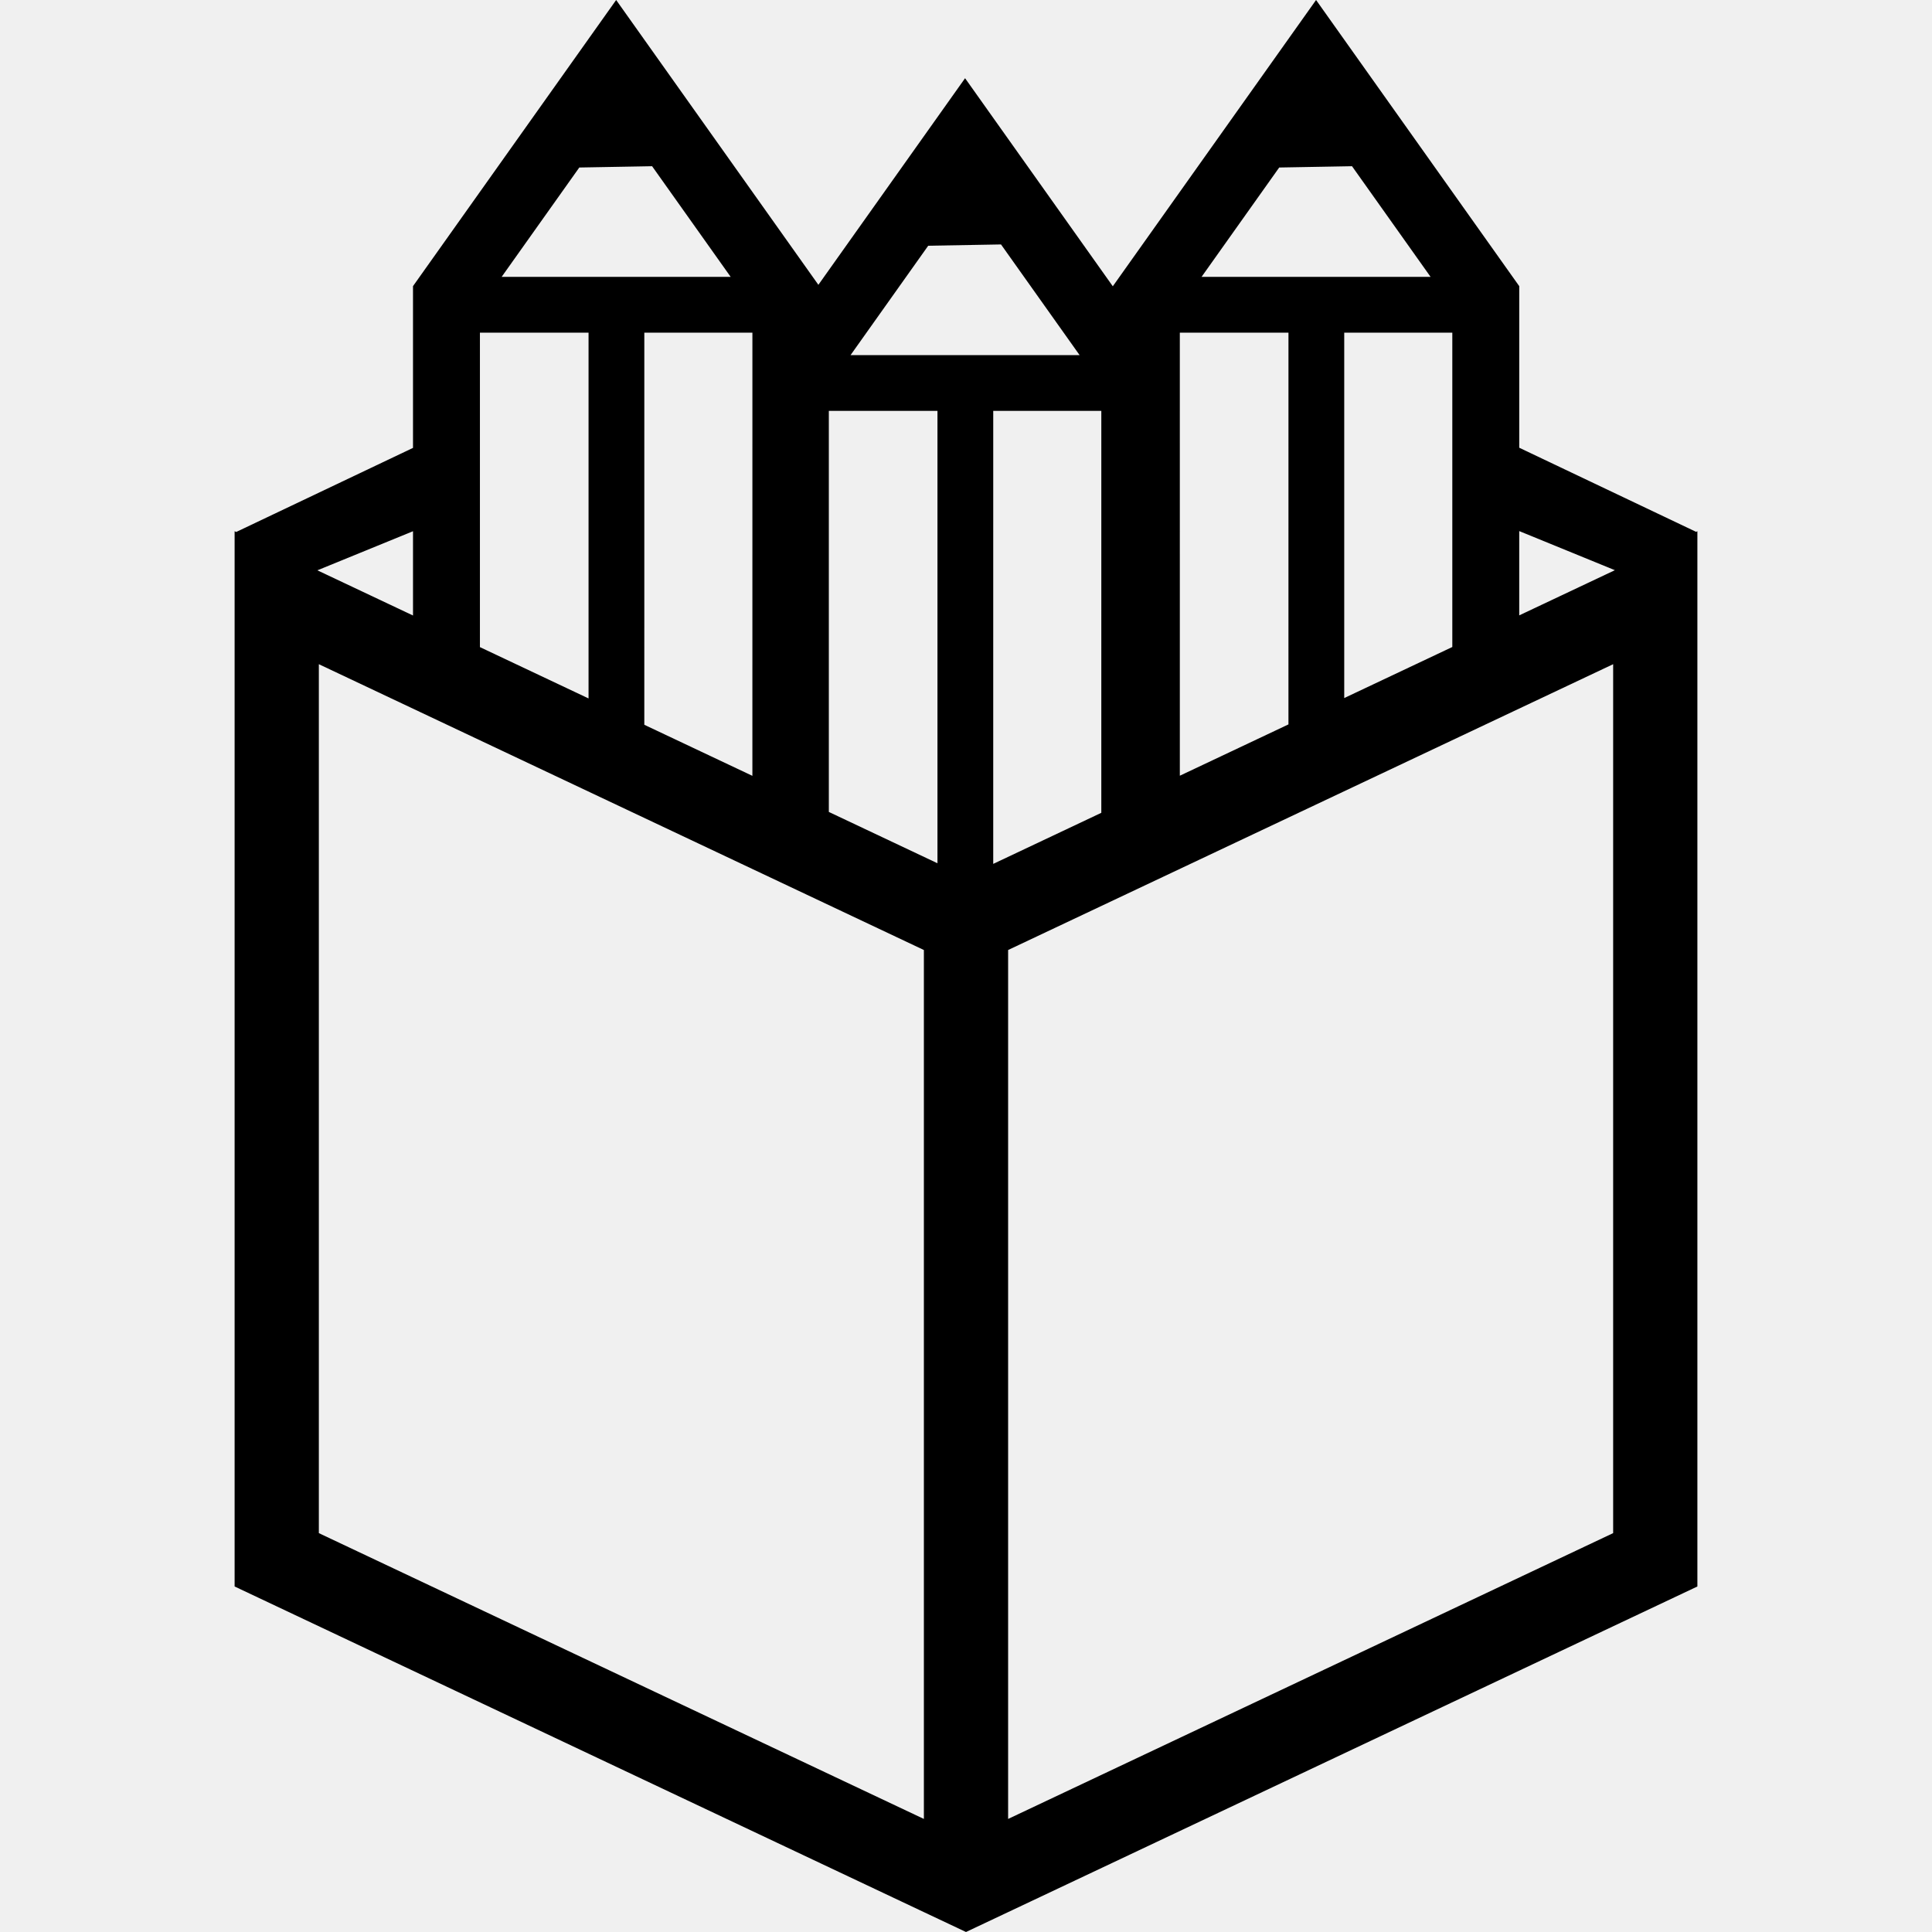
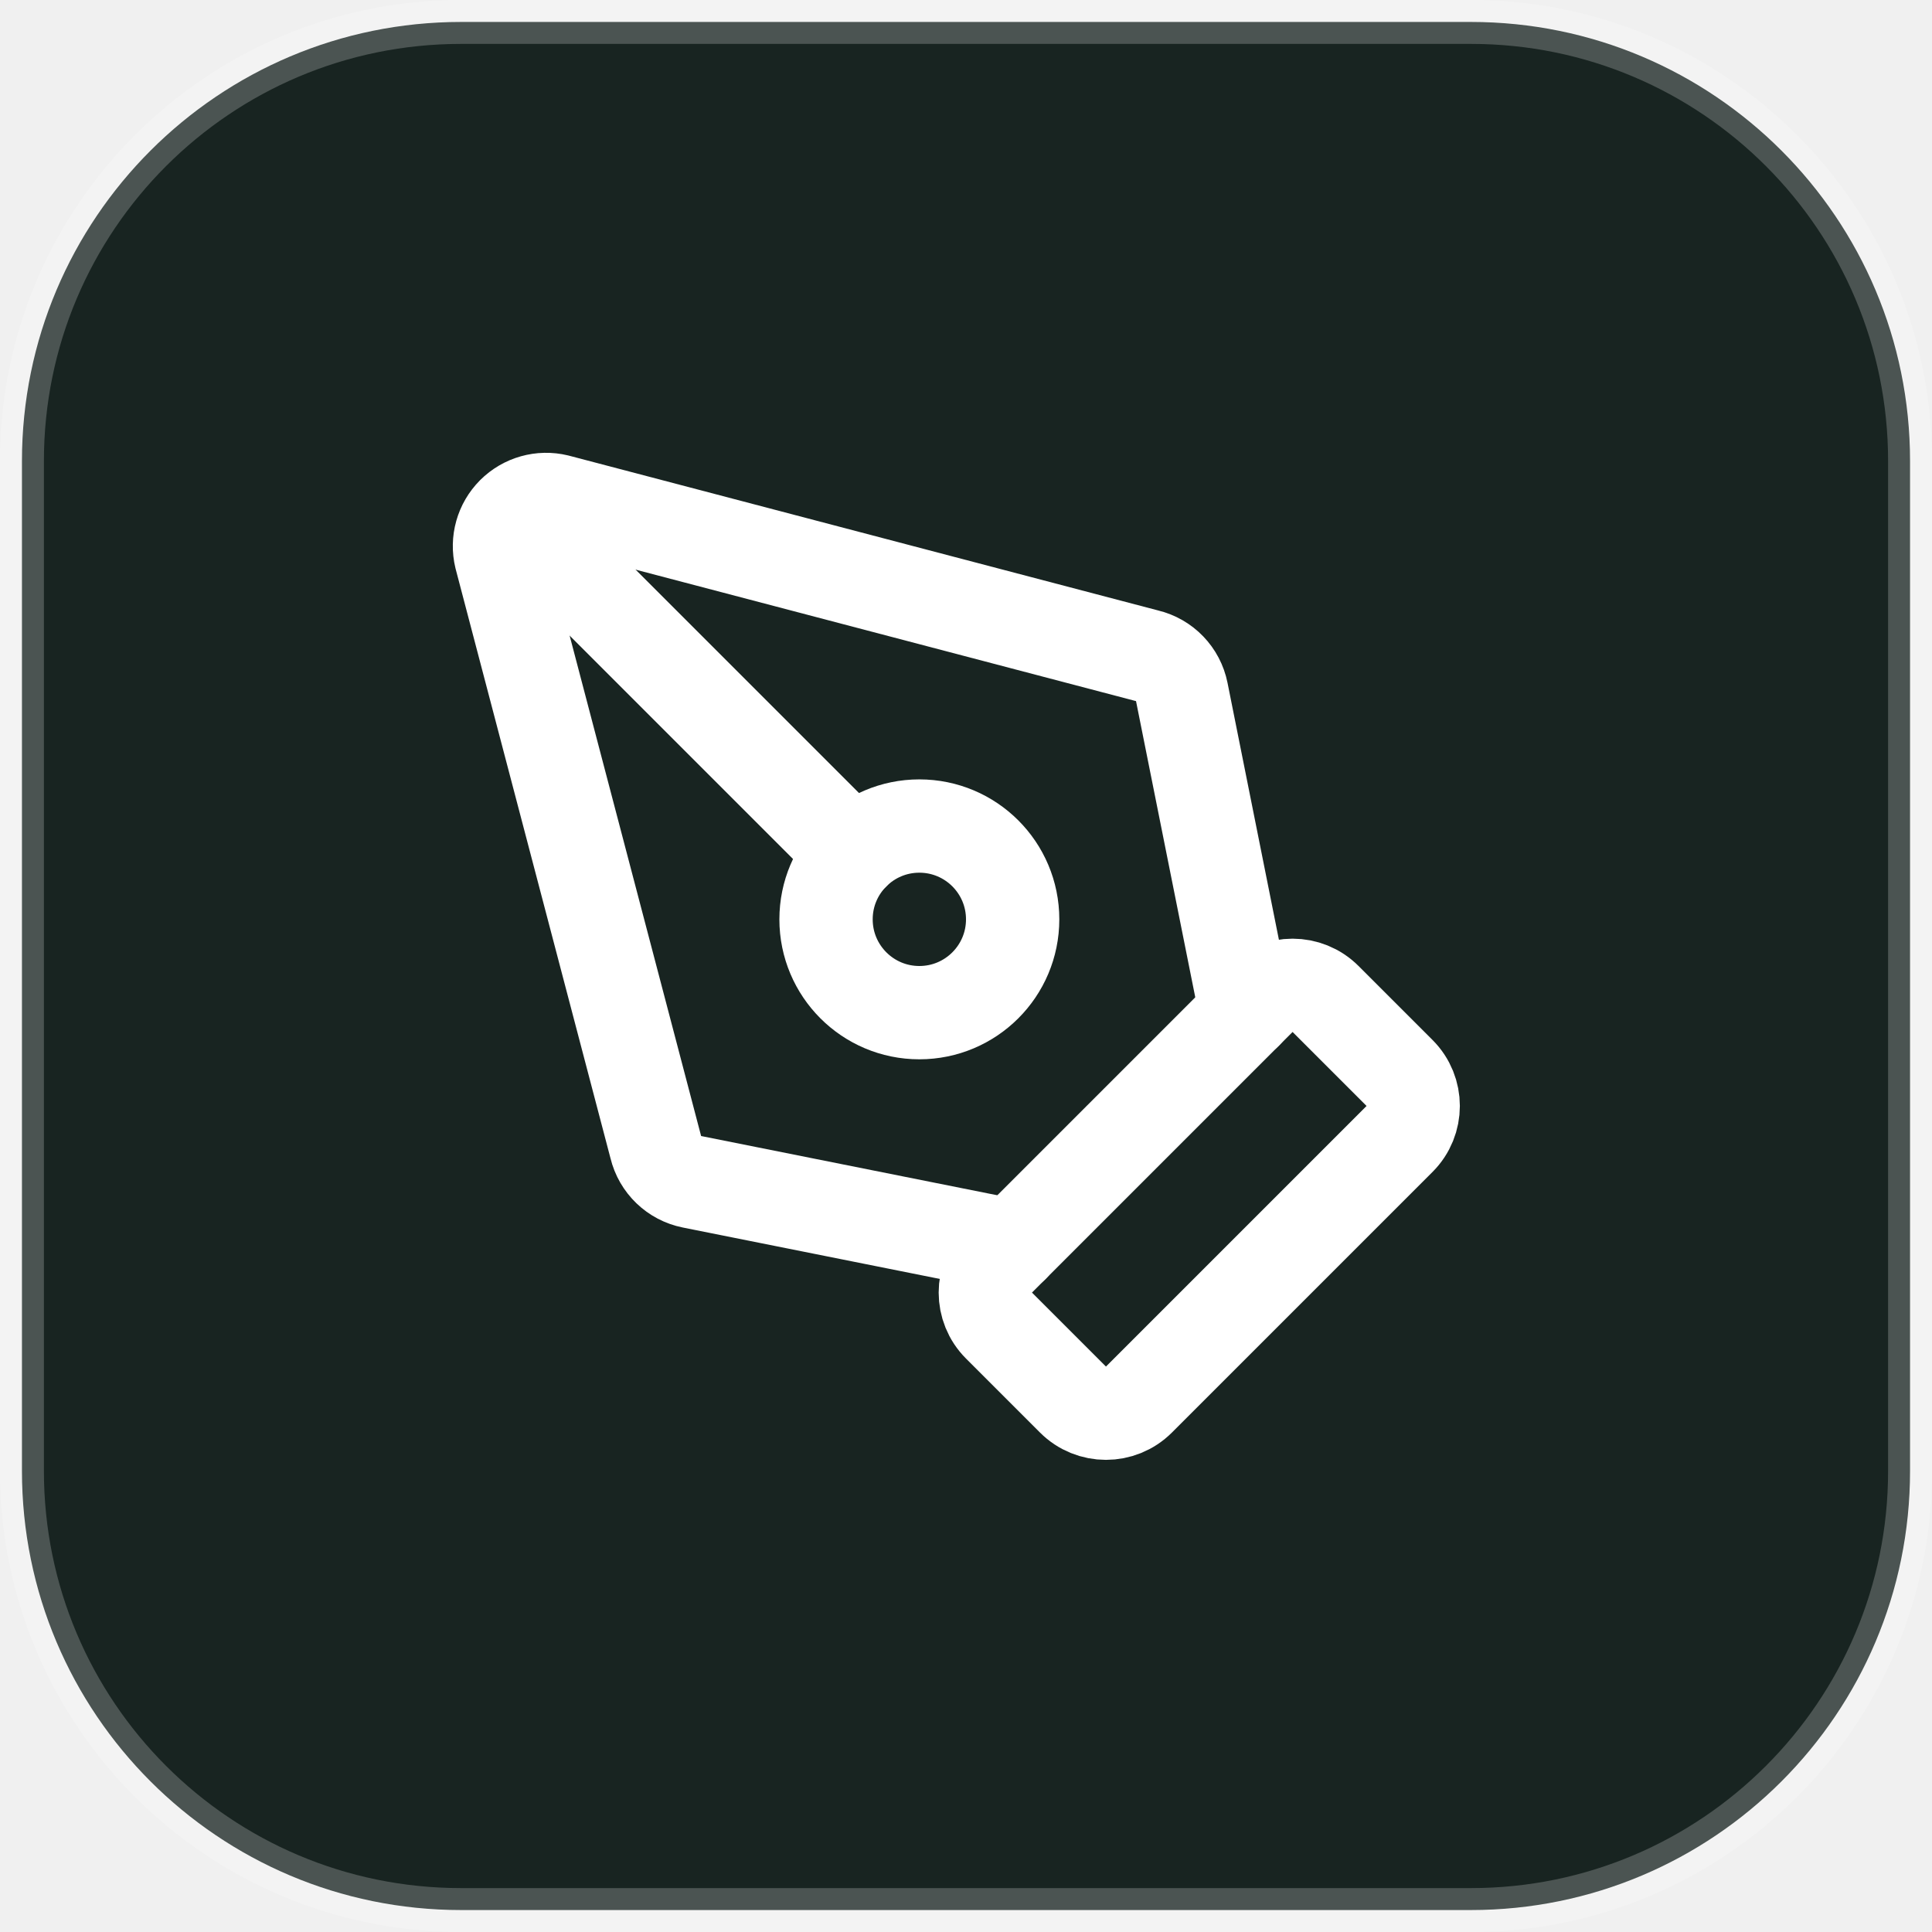
- <svg xmlns="http://www.w3.org/2000/svg" height="500" viewBox="0 0 500 500" width="500">
-   <path d="m159.461 552.362-52.577 74.053v41.861l-45.754 21.762-.412-.195v17.203 255.897l178.38 84.272 10.902 5.146 10.899-5.146 178.383-84.272v-273.1l-.336.158-45.768-21.767v-41.819l-1.601-2.253-50.979-71.801-52.58 74.053v.073l-38.259-53.884-37.963 53.469-1.358-1.911zm9.302 43.016 20.336 28.641h-59.276l20.099-28.305zm181.138 0 20.336 28.641h-59.276l20.096-28.305zm-90.839 20.246 20.336 28.638h-59.273l20.096-28.305zm-134.859 22.829h28.113v94.664l-28.113-13.282zm42.547 0h27.972l-.003 114.695-27.972-13.214zm138.588 0h28.116l-.003 101.385-28.111 13.279-.003-114.664zm42.547 0h27.972v81.351l-27.972 13.214zm-133.383 20.243h28.113v117.077l-28.113-13.282zm42.547 0h27.972l-.003 104.022-27.972 13.217.003-117.238zm136.127 31.111 24.751 10.12-24.751 11.693zm-286.291.037v21.81l-24.748-11.693zm-24.367 34.411 156.581 73.969v224.879l-156.581-73.969zm334.964 0v224.879l-156.581 73.969v-224.879z" transform="translate(0 -552.3622)" />
+ <svg xmlns="http://www.w3.org/2000/svg" width="44" height="44" viewBox="0 0 44 44">
+   <rect x=".5" y=".5" width="43" height="43" rx="10" fill="#182421" stroke="#ffffff" stroke-opacity=".22" />
+   <g transform="translate(9.25 9.25) scale(1.0625)" fill="none" stroke="#fff" stroke-width="2" stroke-linecap="round" stroke-linejoin="round">
+     <path d="M15.707 21.293a1 1 0 0 1-1.414 0l-1.586-1.586a1 1 0 0 1 0-1.414l5.586-5.586a1 1 0 0 1 1.414 0l1.586 1.586a1 1 0 0 1 0 1.414z" />
+     <path d="m18 13-1.375-6.874a1 1 0 0 0-.746-.776L3.235 2.028a1 1 0 0 0-1.207 1.207L5.35 15.879a1 1 0 0 0 .776.746L13 18" />
+     <path d="m2.3 2.3 7.286 7.286" />
+     <circle cx="11" cy="11" r="2" />
+   </g>
</svg>
